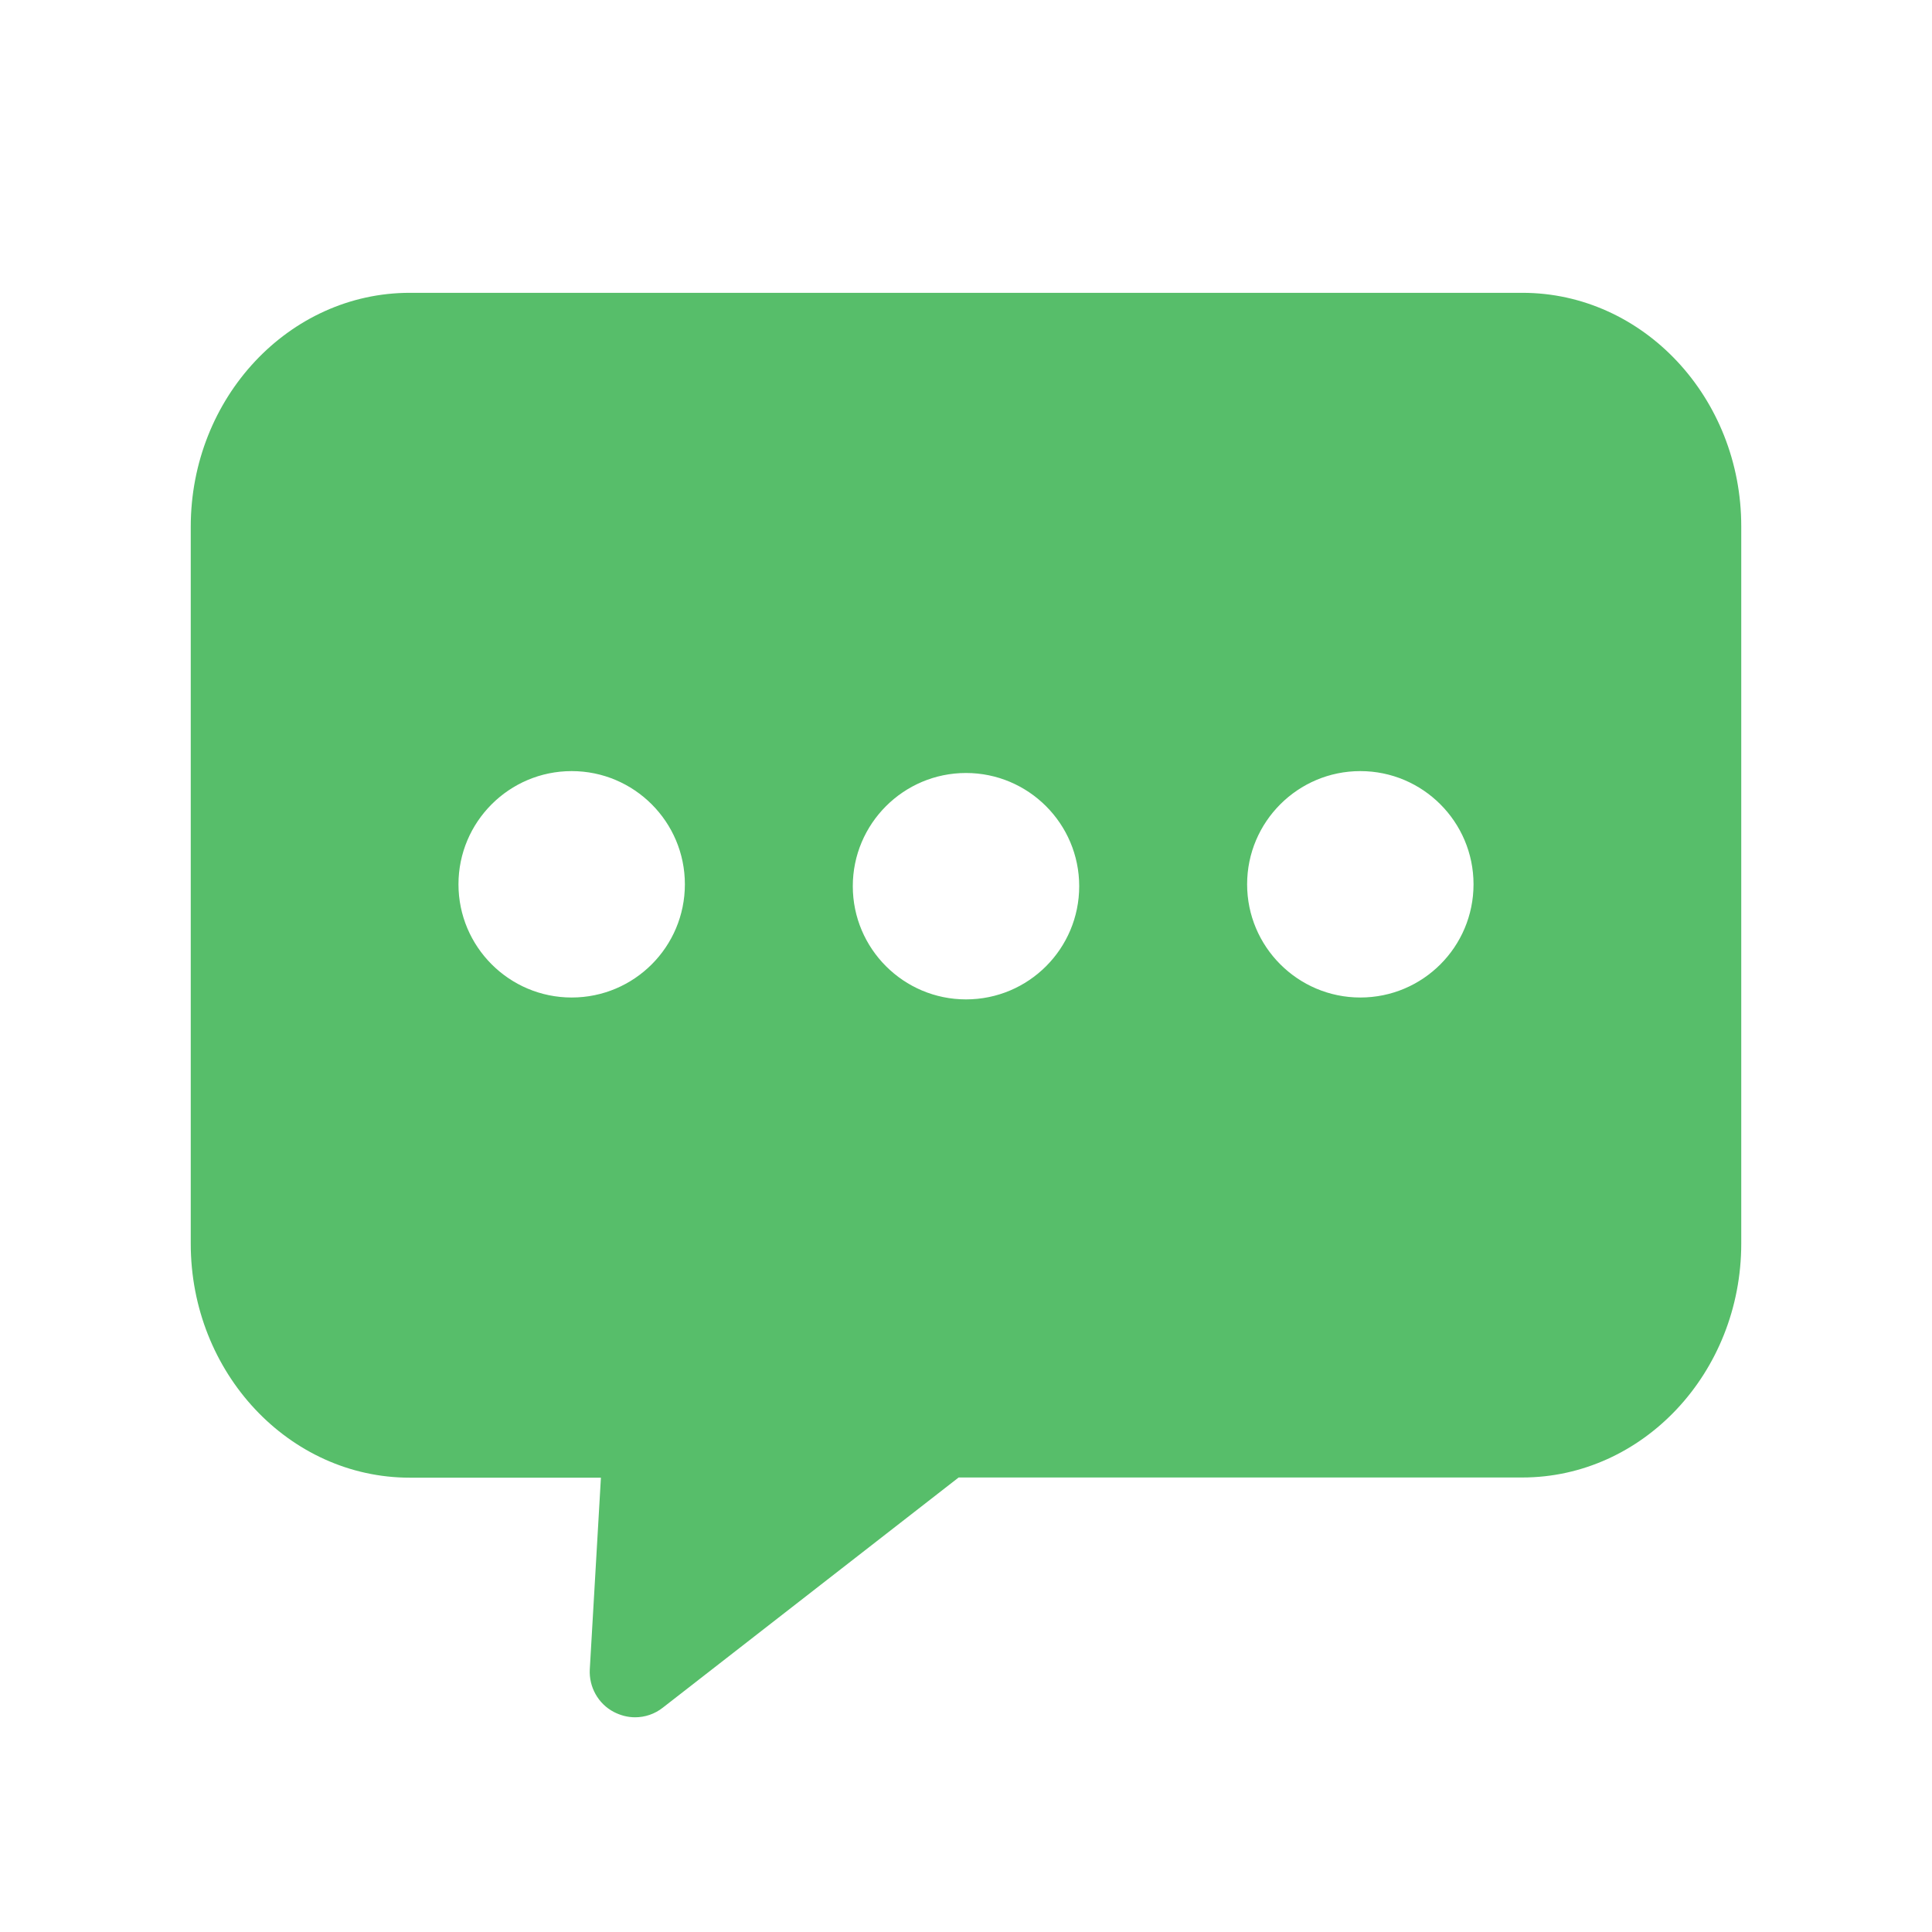
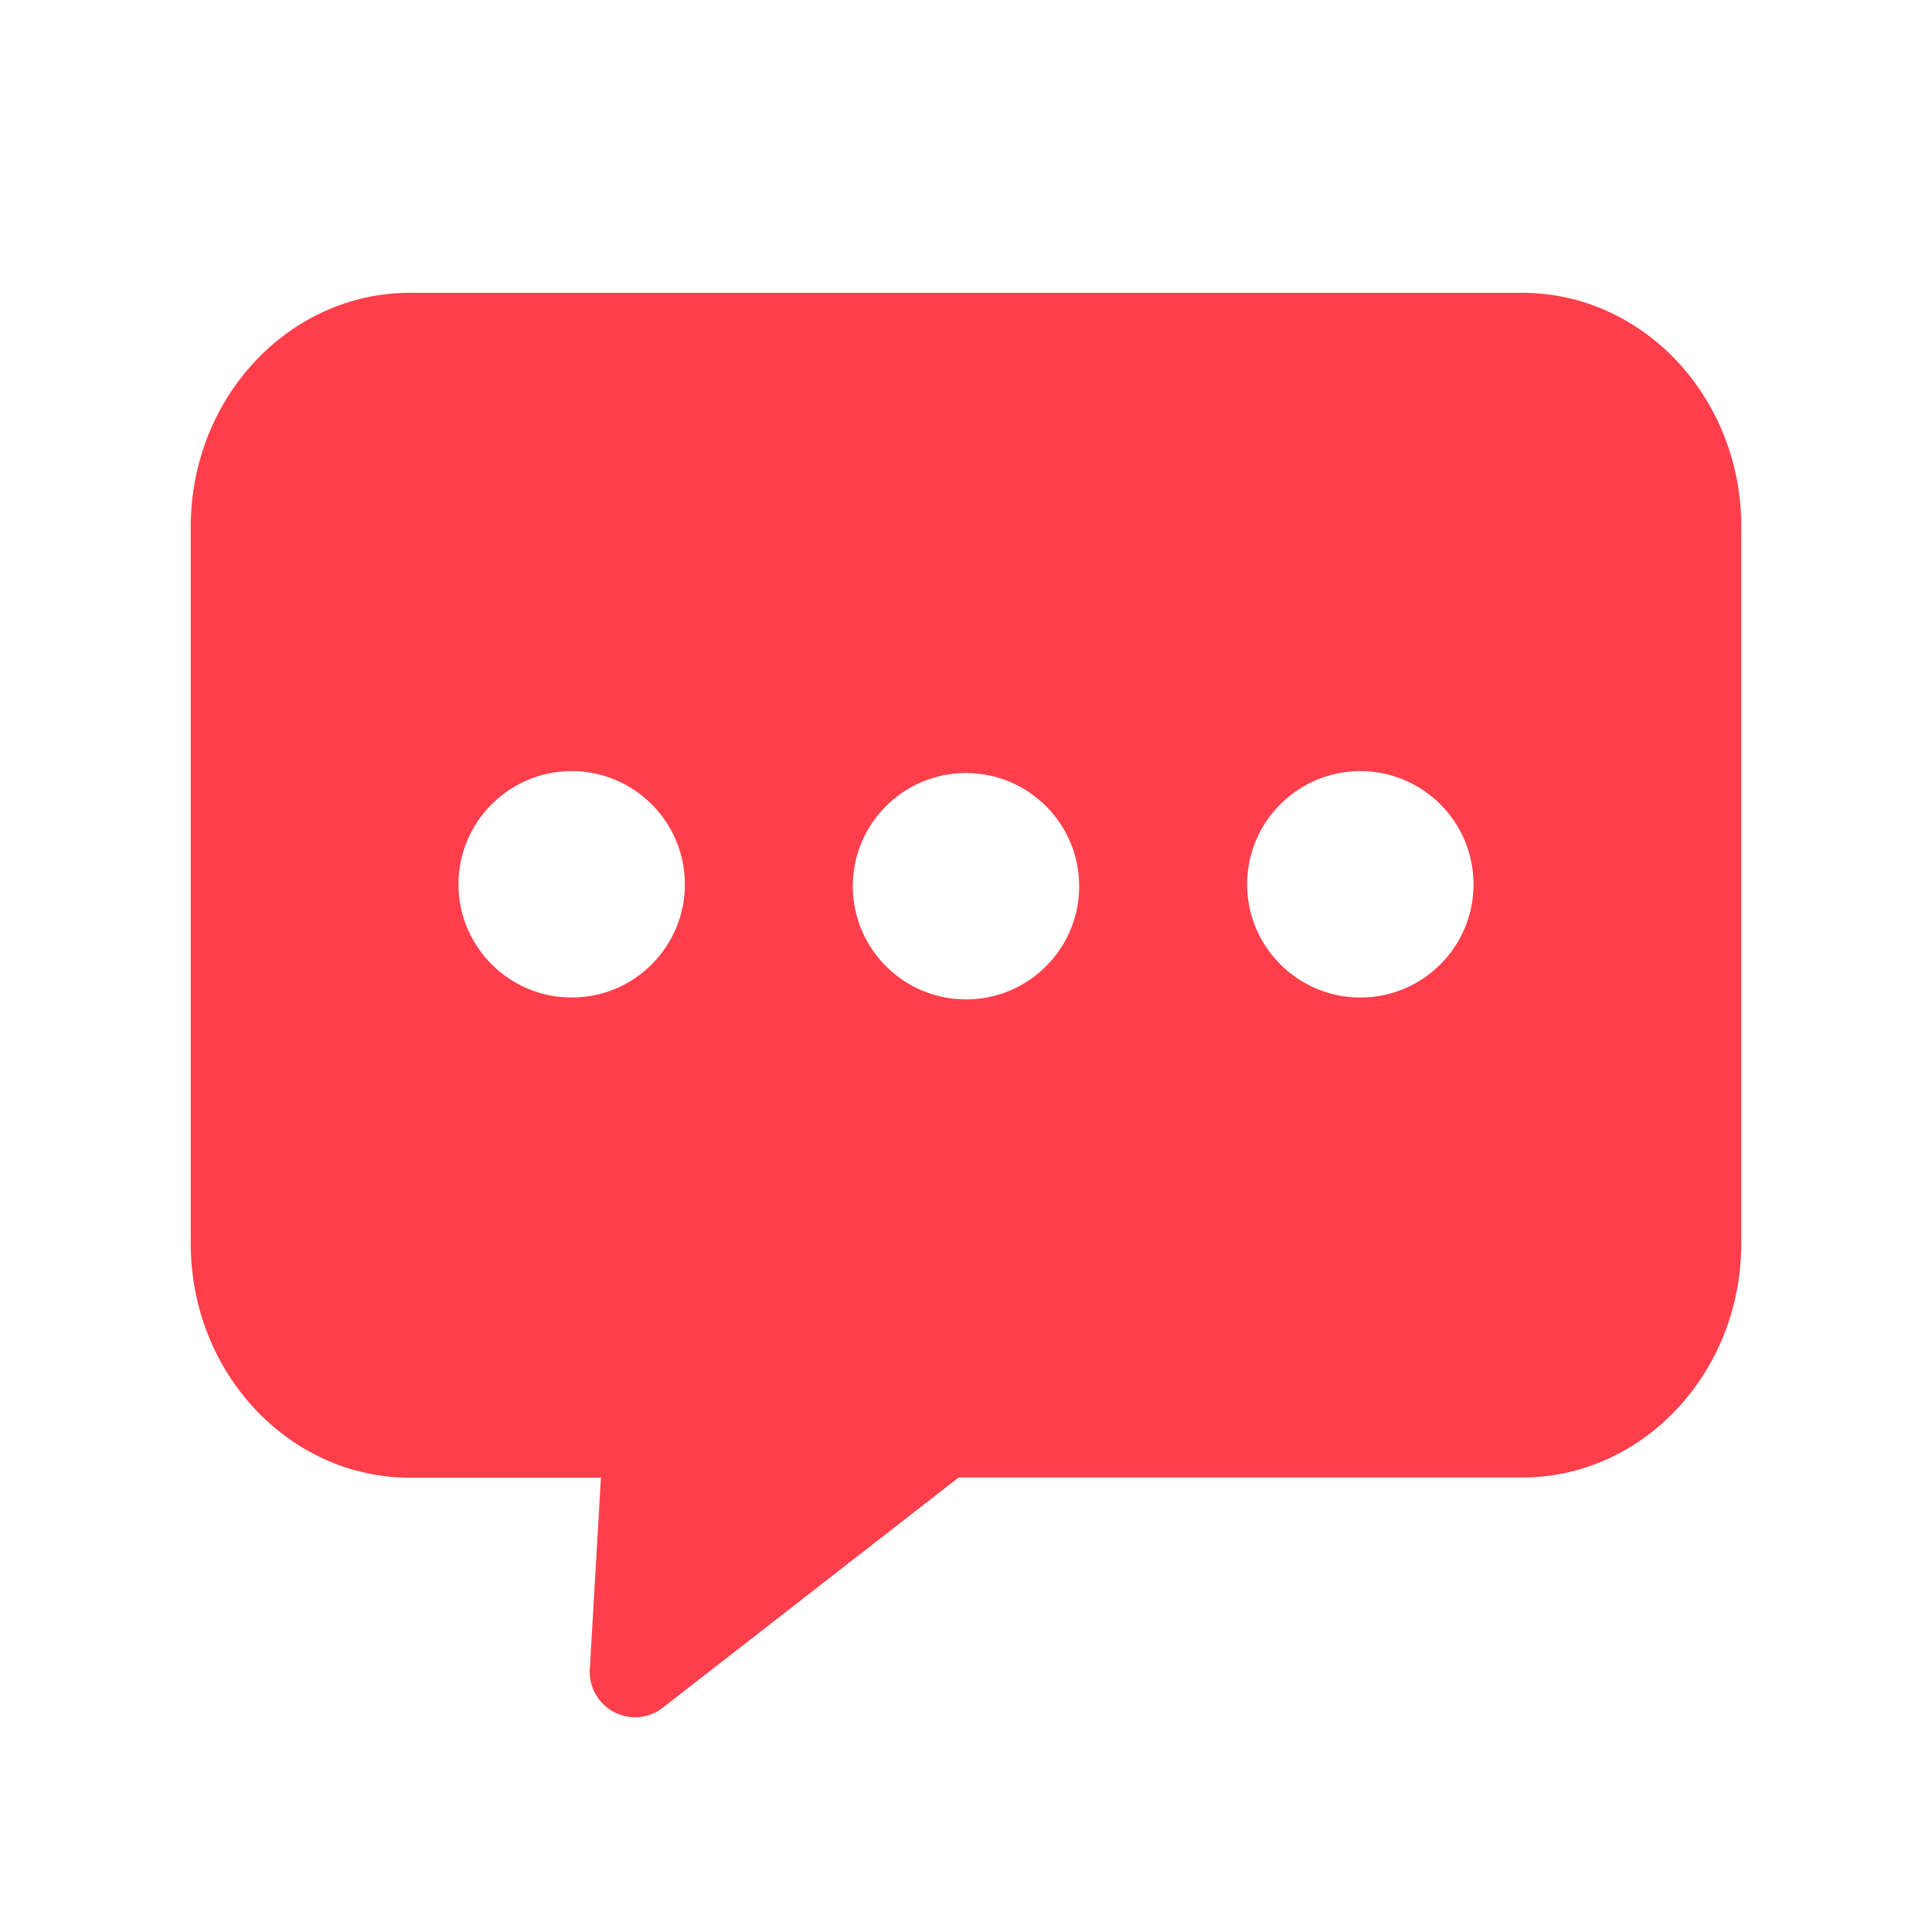
<svg xmlns="http://www.w3.org/2000/svg" t="1549012094090" class="icon" style="" viewBox="0 0 1024 1024" version="1.1" p-id="3159" width="48" height="48">
  <defs>
    <style type="text/css" />
  </defs>
-   <path d="M806.9 155.2H217.2c-64 0-116.1 55.6-116.1 124v380c0 68.4 52.1 124 116.1 124h101.3l-5.9 101.6c-0.5 9.4 4.5 18.3 12.8 22.6 3.5 1.8 7.3 2.8 11.2 2.8 5.2 0 10.4-1.7 14.7-5.1l156.8-122h298.7c64 0 116.1-55.6 116.1-124v-380c0.1-68.3-52-123.9-116-123.9zM303 528.7c-33.1 0-60-26.9-60-60s26.9-60 60-60 60 26.9 60 60-26.8 60-60 60z m209 1c-33.1 0-60-26.9-60-60s26.9-60 60-60 60 26.9 60 60-26.8 60-60 60z m209-1c-33.1 0-60-26.9-60-60s26.9-60 60-60 60 26.9 60 60-26.8 60-60 60z" p-id="3160" fill="#57be6a" />
+   <path d="M806.9 155.2H217.2c-64 0-116.1 55.6-116.1 124v380c0 68.4 52.1 124 116.1 124h101.3l-5.9 101.6c-0.5 9.4 4.5 18.3 12.8 22.6 3.5 1.8 7.3 2.8 11.2 2.8 5.2 0 10.4-1.7 14.7-5.1l156.8-122h298.7c64 0 116.1-55.6 116.1-124v-380c0.1-68.3-52-123.9-116-123.9zM303 528.7c-33.1 0-60-26.9-60-60s26.9-60 60-60 60 26.9 60 60-26.8 60-60 60z m209 1c-33.1 0-60-26.9-60-60s26.9-60 60-60 60 26.9 60 60-26.8 60-60 60z m209-1c-33.1 0-60-26.9-60-60s26.9-60 60-60 60 26.9 60 60-26.8 60-60 60z" p-id="3160" fill="#fe3f4b" />
</svg>
